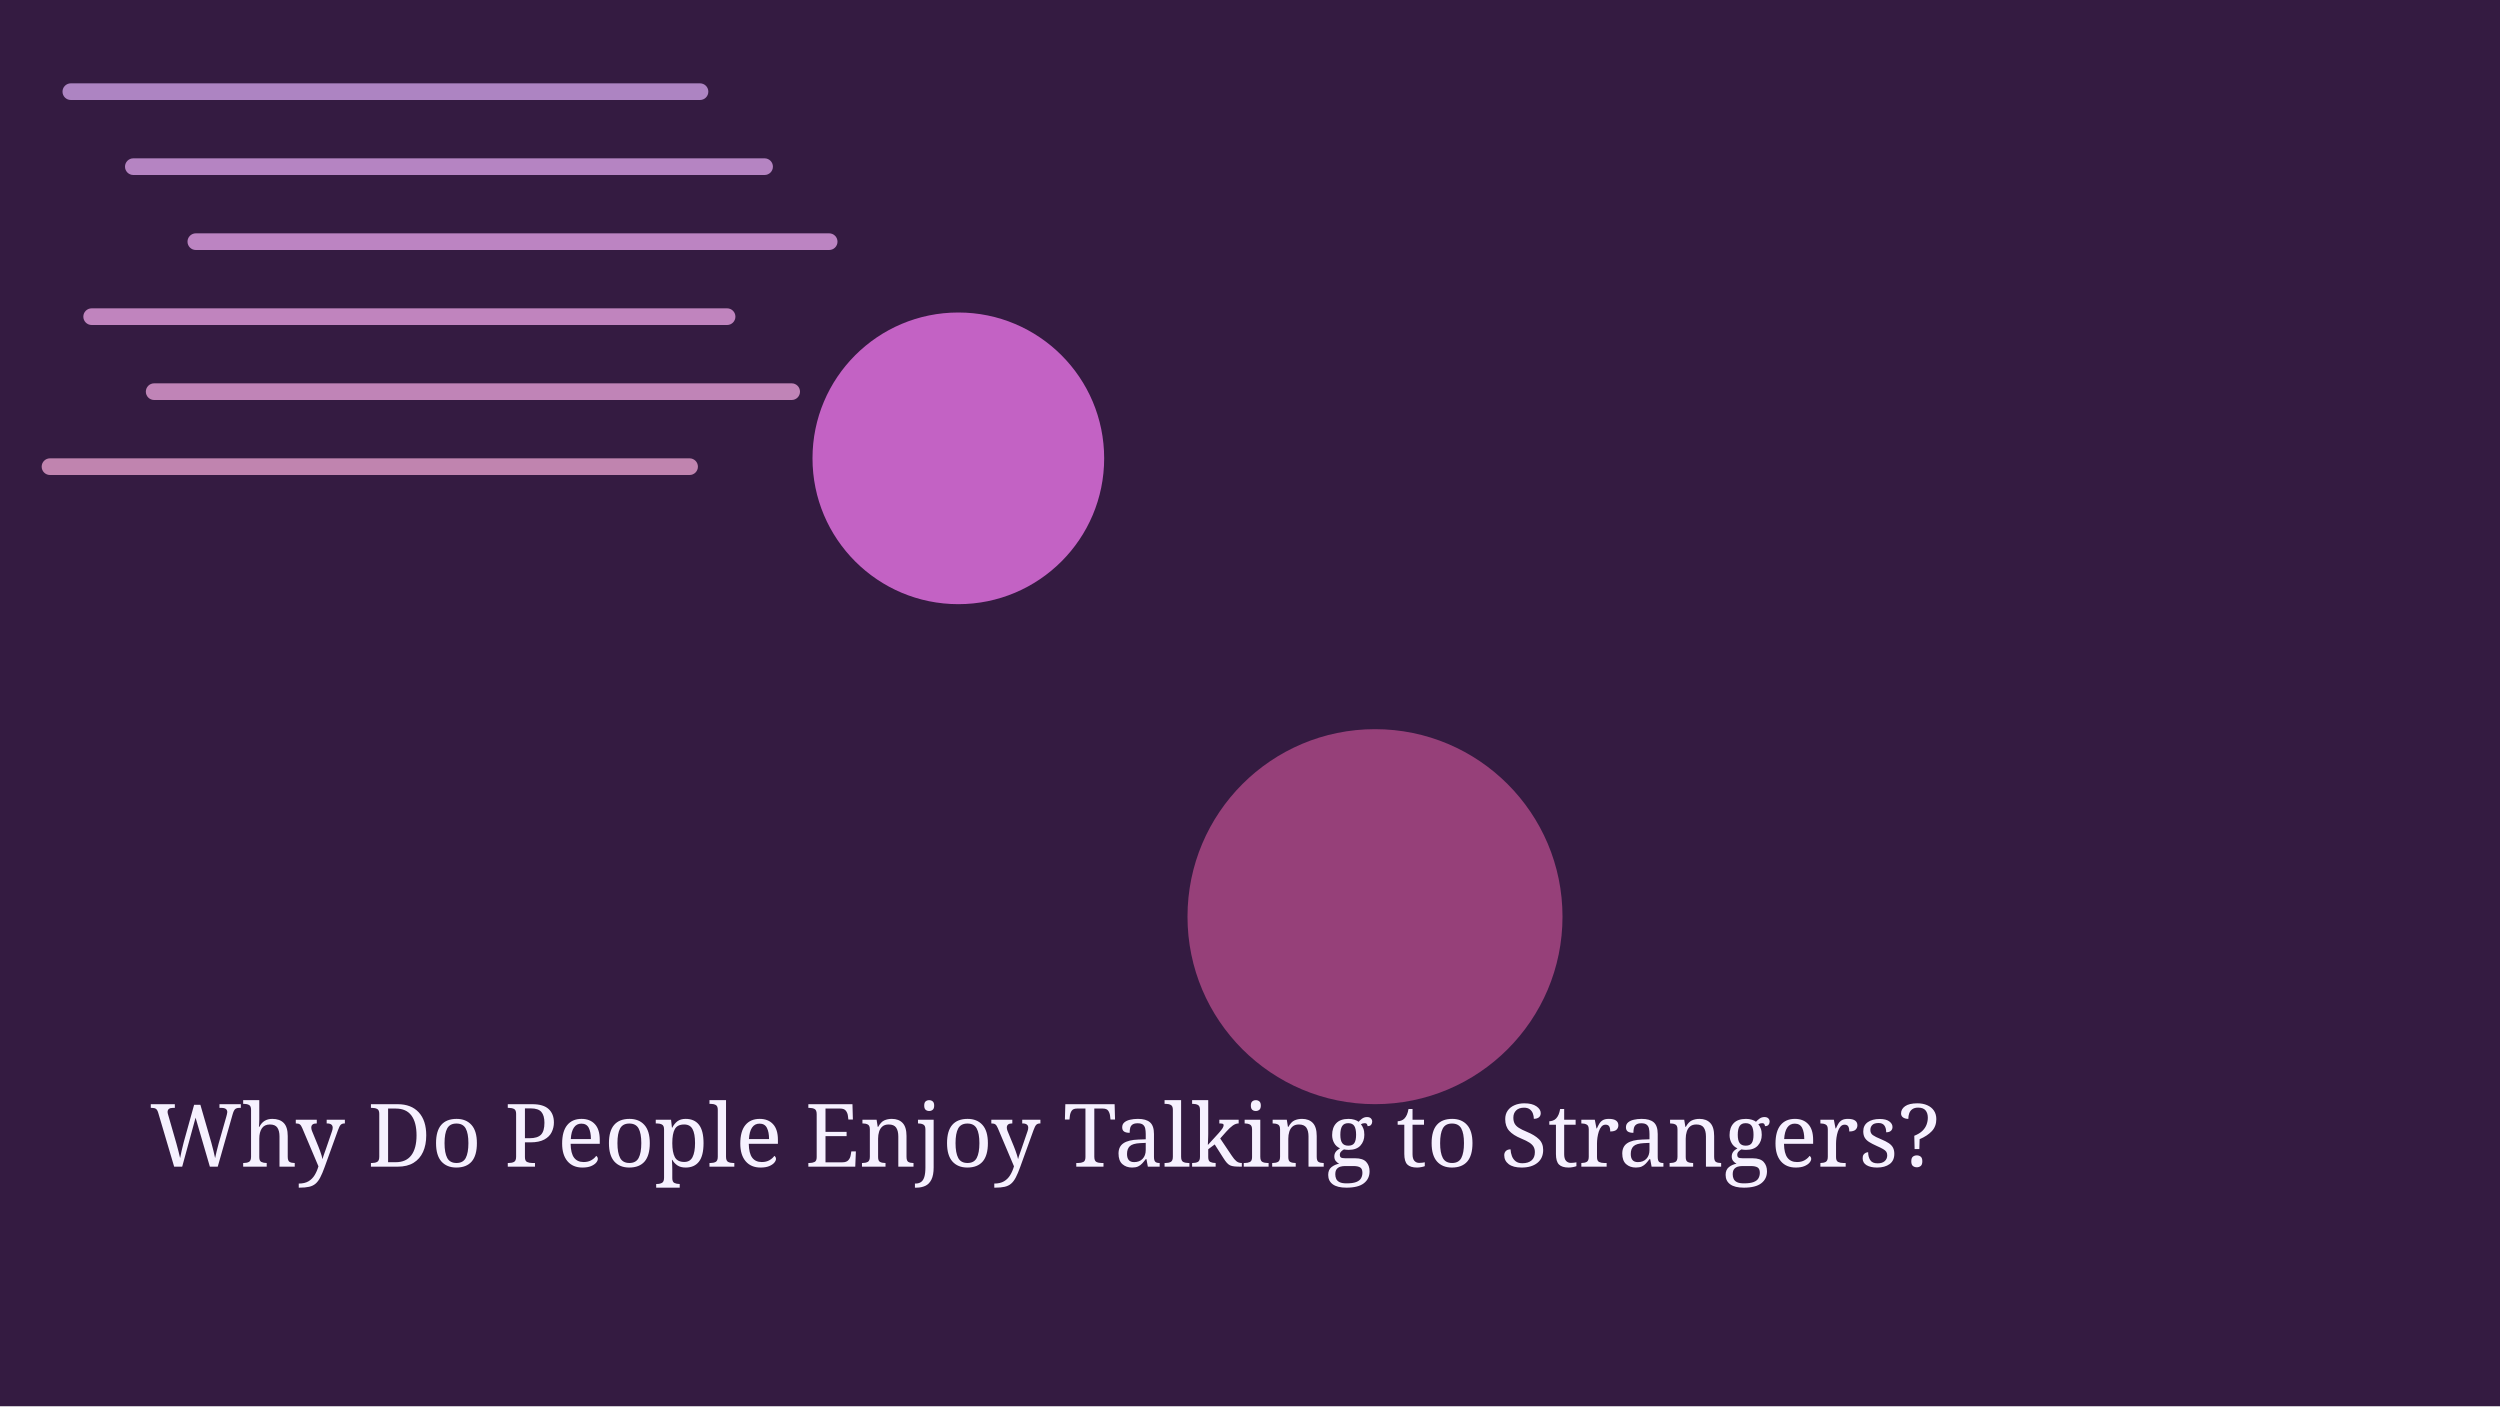
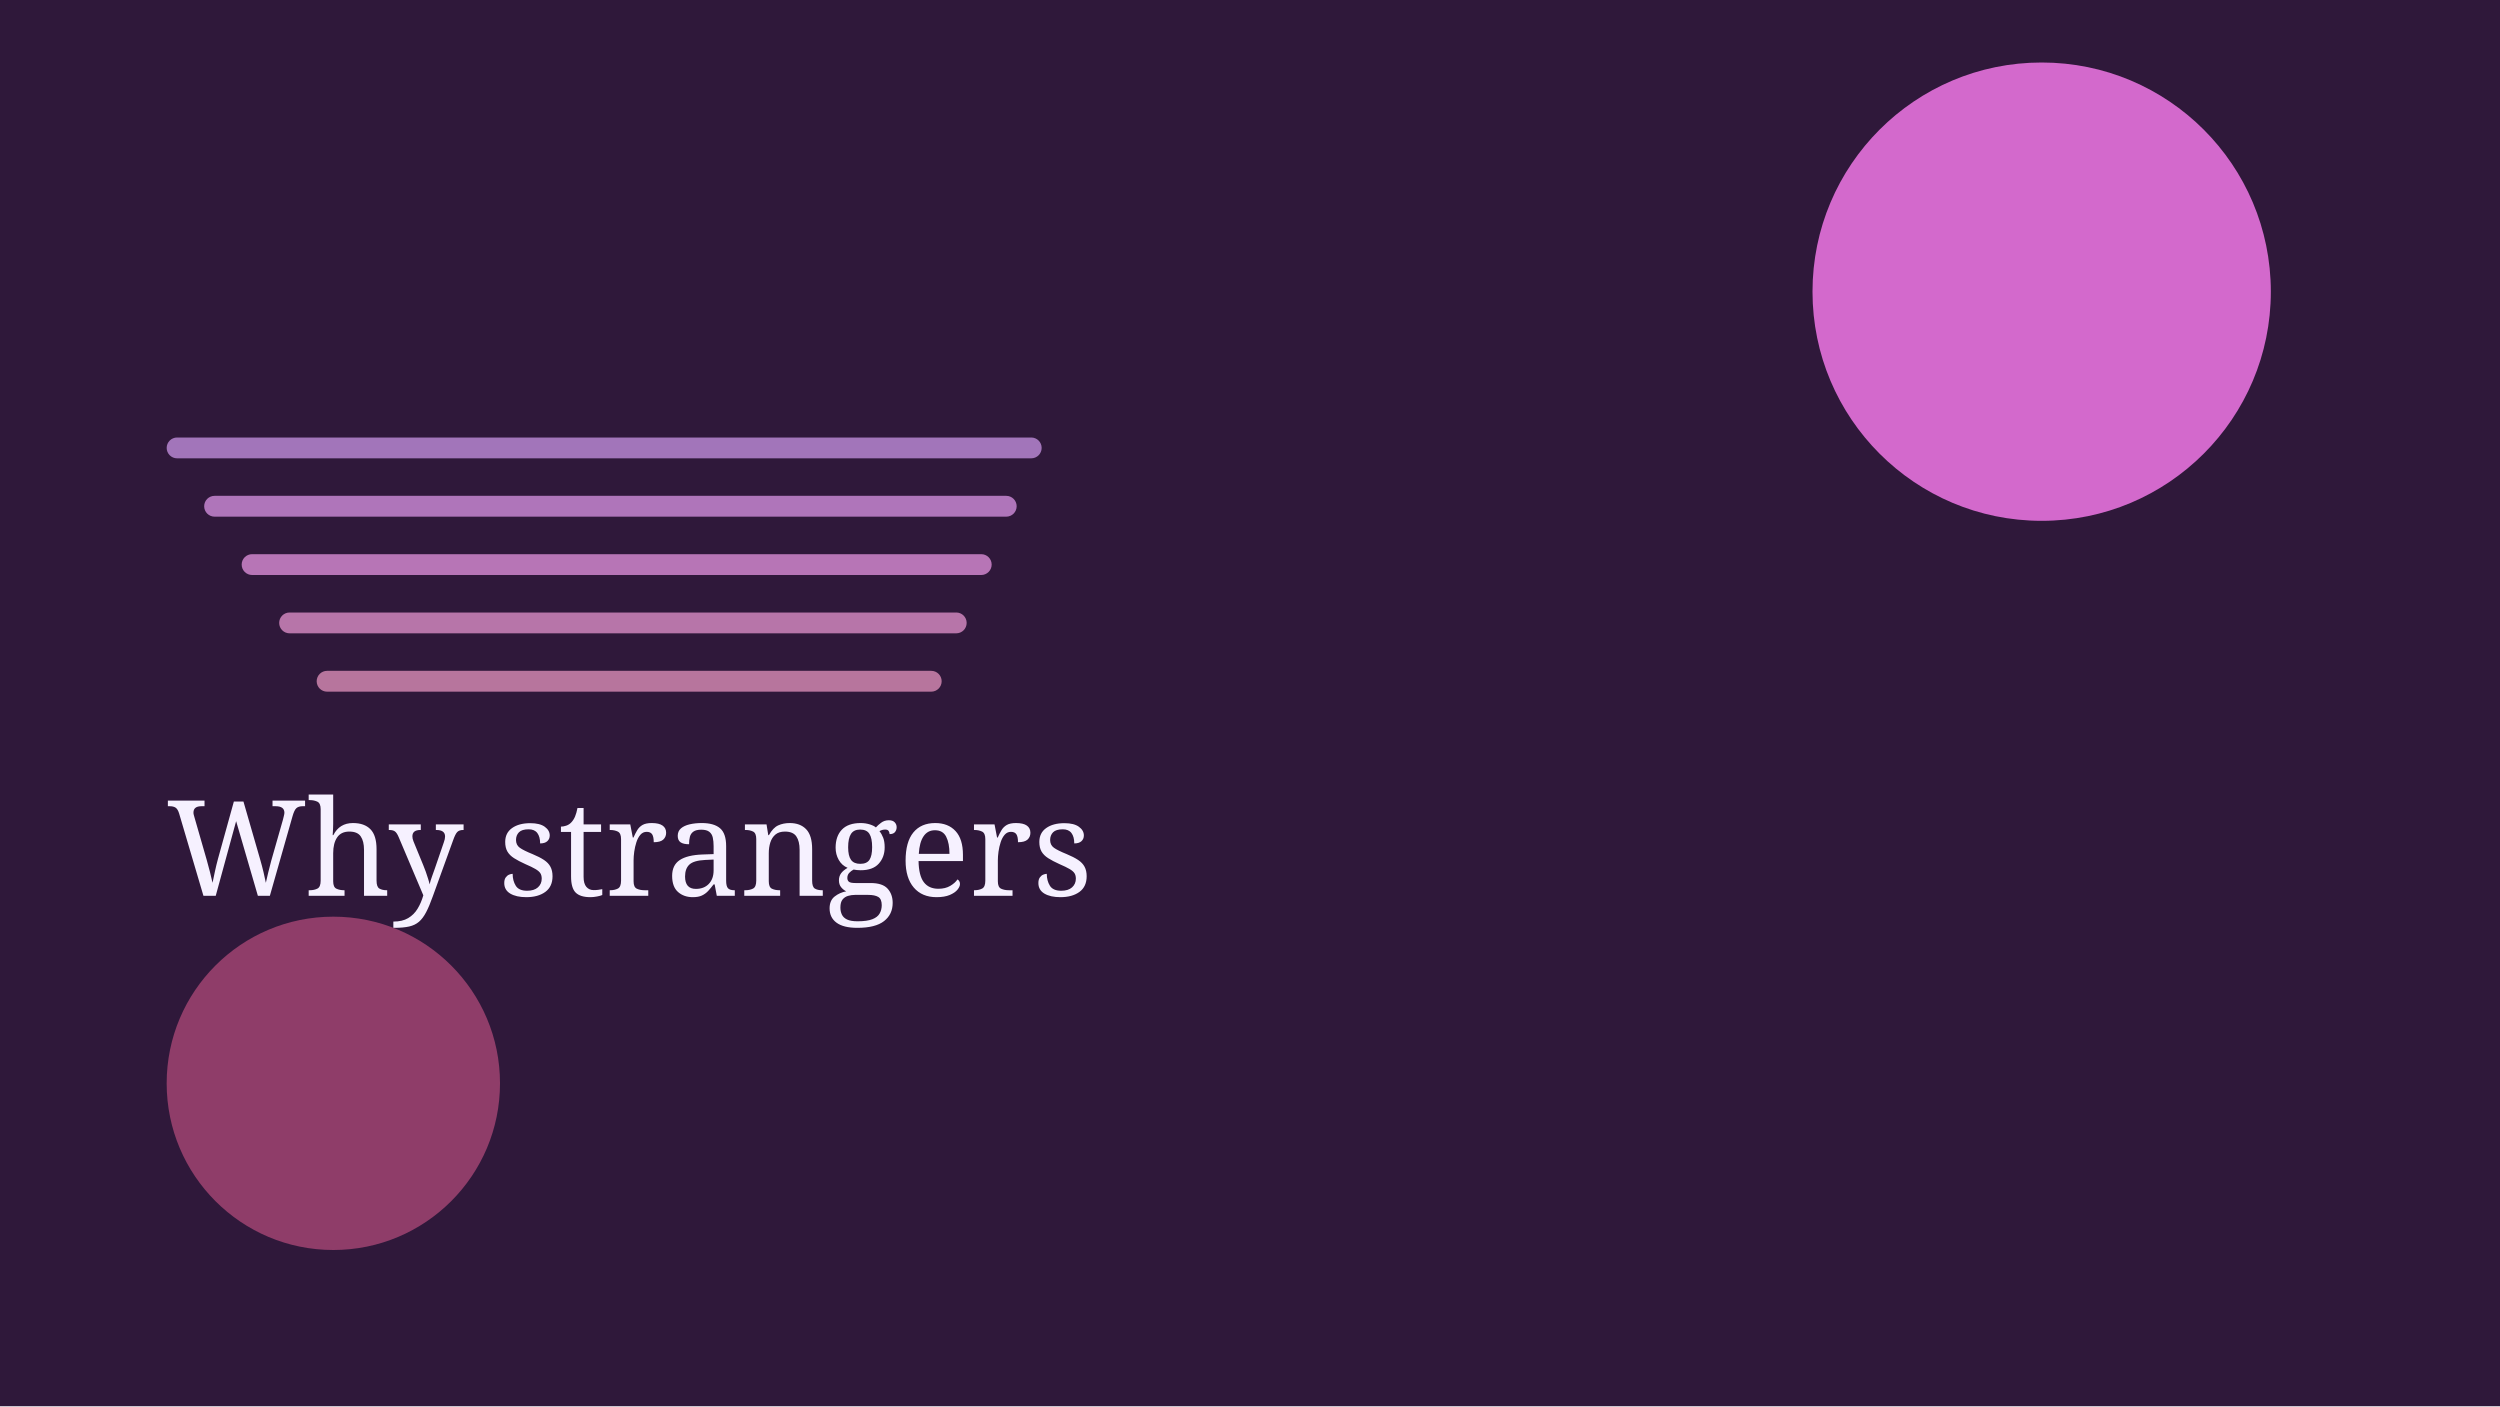
<svg xmlns="http://www.w3.org/2000/svg" width="1200" height="675" viewBox="0 0 1200 675">
-   <rect width="1200" height="675" fill="hsl(280,42%,18%)" />
-   <circle cx="460" cy="220" r="70" fill="hsl(300,55%,62%)" opacity="0.9" />
-   <circle cx="660" cy="440" r="90" fill="hsl(320,40%,42%)" />
-   <rect x="30" y="40" width="310" height="8" rx="4" fill="hsl(280,45%,72%)" opacity="0.85" />
-   <rect x="60" y="76" width="311" height="8" rx="4" fill="hsl(288,45%,72%)" opacity="0.85" />
-   <rect x="90" y="112" width="312" height="8" rx="4" fill="hsl(296,45%,72%)" opacity="0.85" />
-   <rect x="40" y="148" width="313" height="8" rx="4" fill="hsl(304,45%,72%)" opacity="0.85" />
-   <rect x="70" y="184" width="314" height="8" rx="4" fill="hsl(312,45%,72%)" opacity="0.85" />
-   <rect x="20" y="220" width="315" height="8" rx="4" fill="hsl(320,45%,72%)" opacity="0.85" />
-   <text x="72" y="560" fill="#f6f1ff" font-family="Georgia, serif" font-size="42">Why Do People Enjoy Talking to Strangers?</text>
+   <rect width="1200" height="675" fill="hsl(280,42%,16%)" />
+   <circle cx="980" cy="140" r="110" fill="hsl(304,55%,62%)" />
+   <circle cx="160" cy="520" r="80" fill="hsl(328,40%,40%)" />
+   <rect x="80" y="210" width="420" height="10" rx="5" fill="hsl(280,50%,70%)" opacity="0.8" />
+   <rect x="98" y="238" width="390" height="10" rx="5" fill="hsl(292,50%,70%)" opacity="0.8" />
+   <rect x="116" y="266" width="360" height="10" rx="5" fill="hsl(304,50%,70%)" opacity="0.8" />
+   <rect x="134" y="294" width="330" height="10" rx="5" fill="hsl(316,50%,70%)" opacity="0.8" />
+   <rect x="152" y="322" width="300" height="10" rx="5" fill="hsl(328,50%,70%)" opacity="0.8" />
+   <text x="80" y="430" fill="#f6f1ff" font-family="Georgia, serif" font-size="64">Why strangers</text>
</svg>
